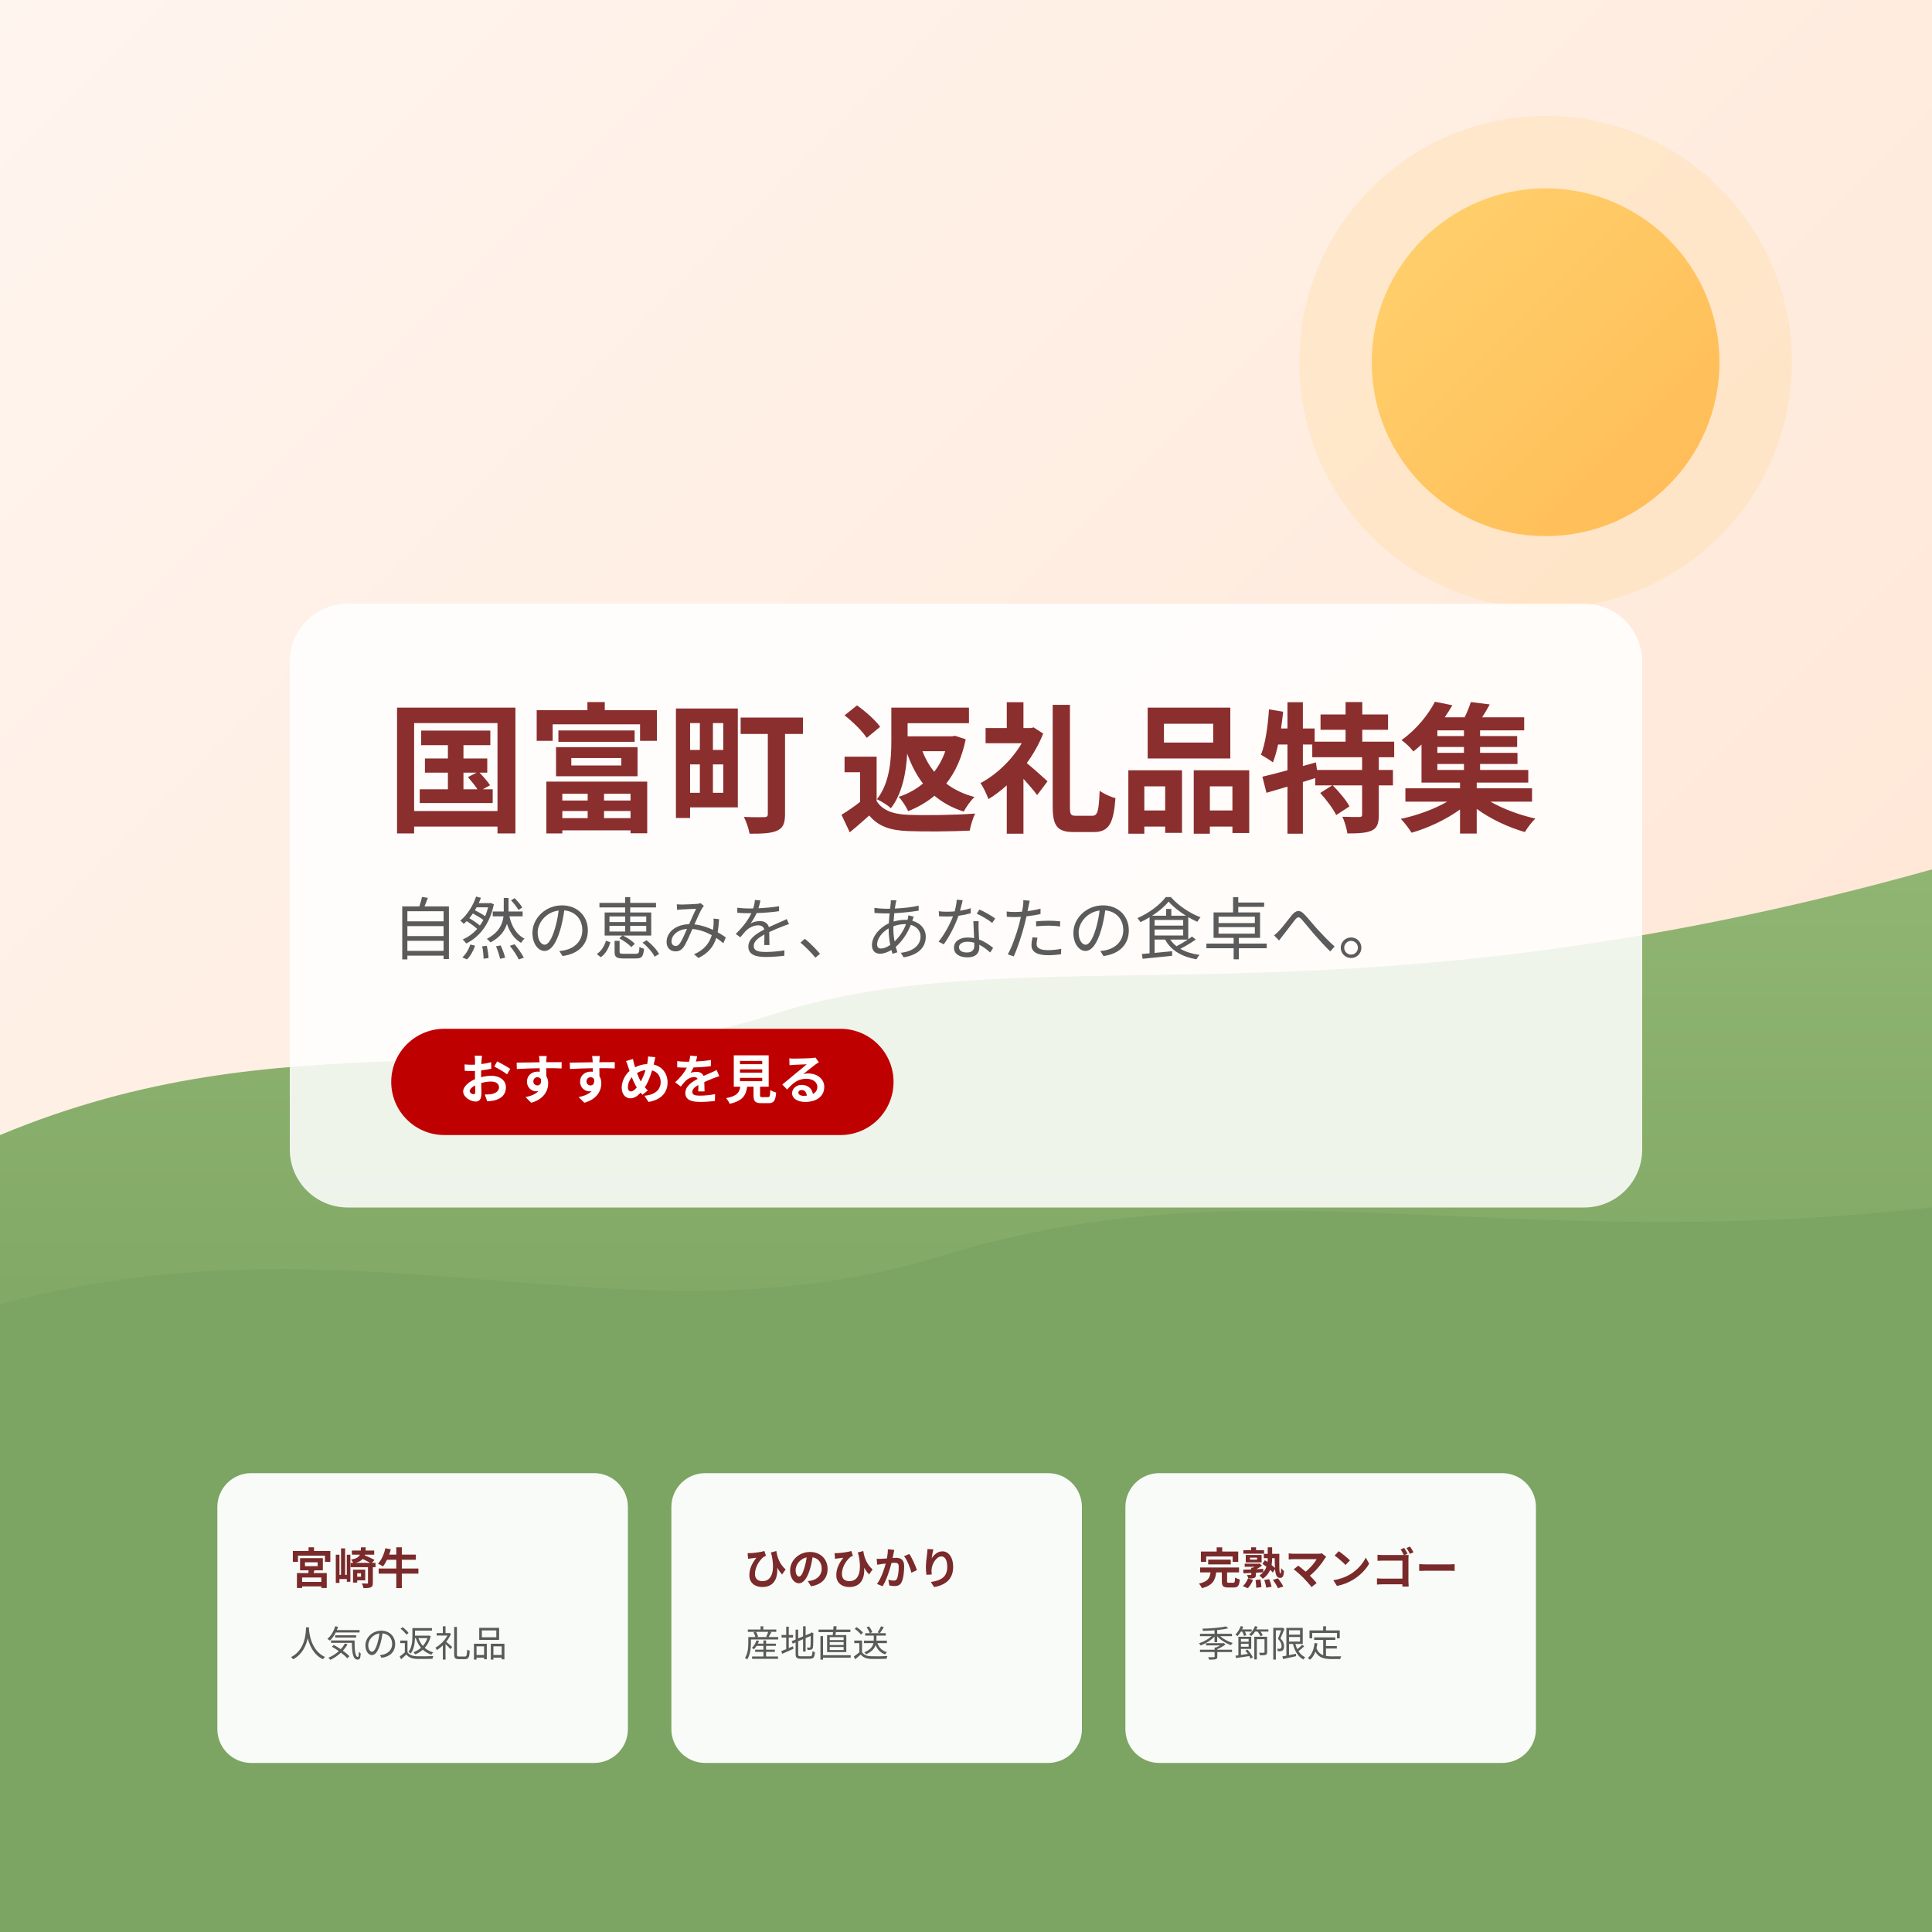
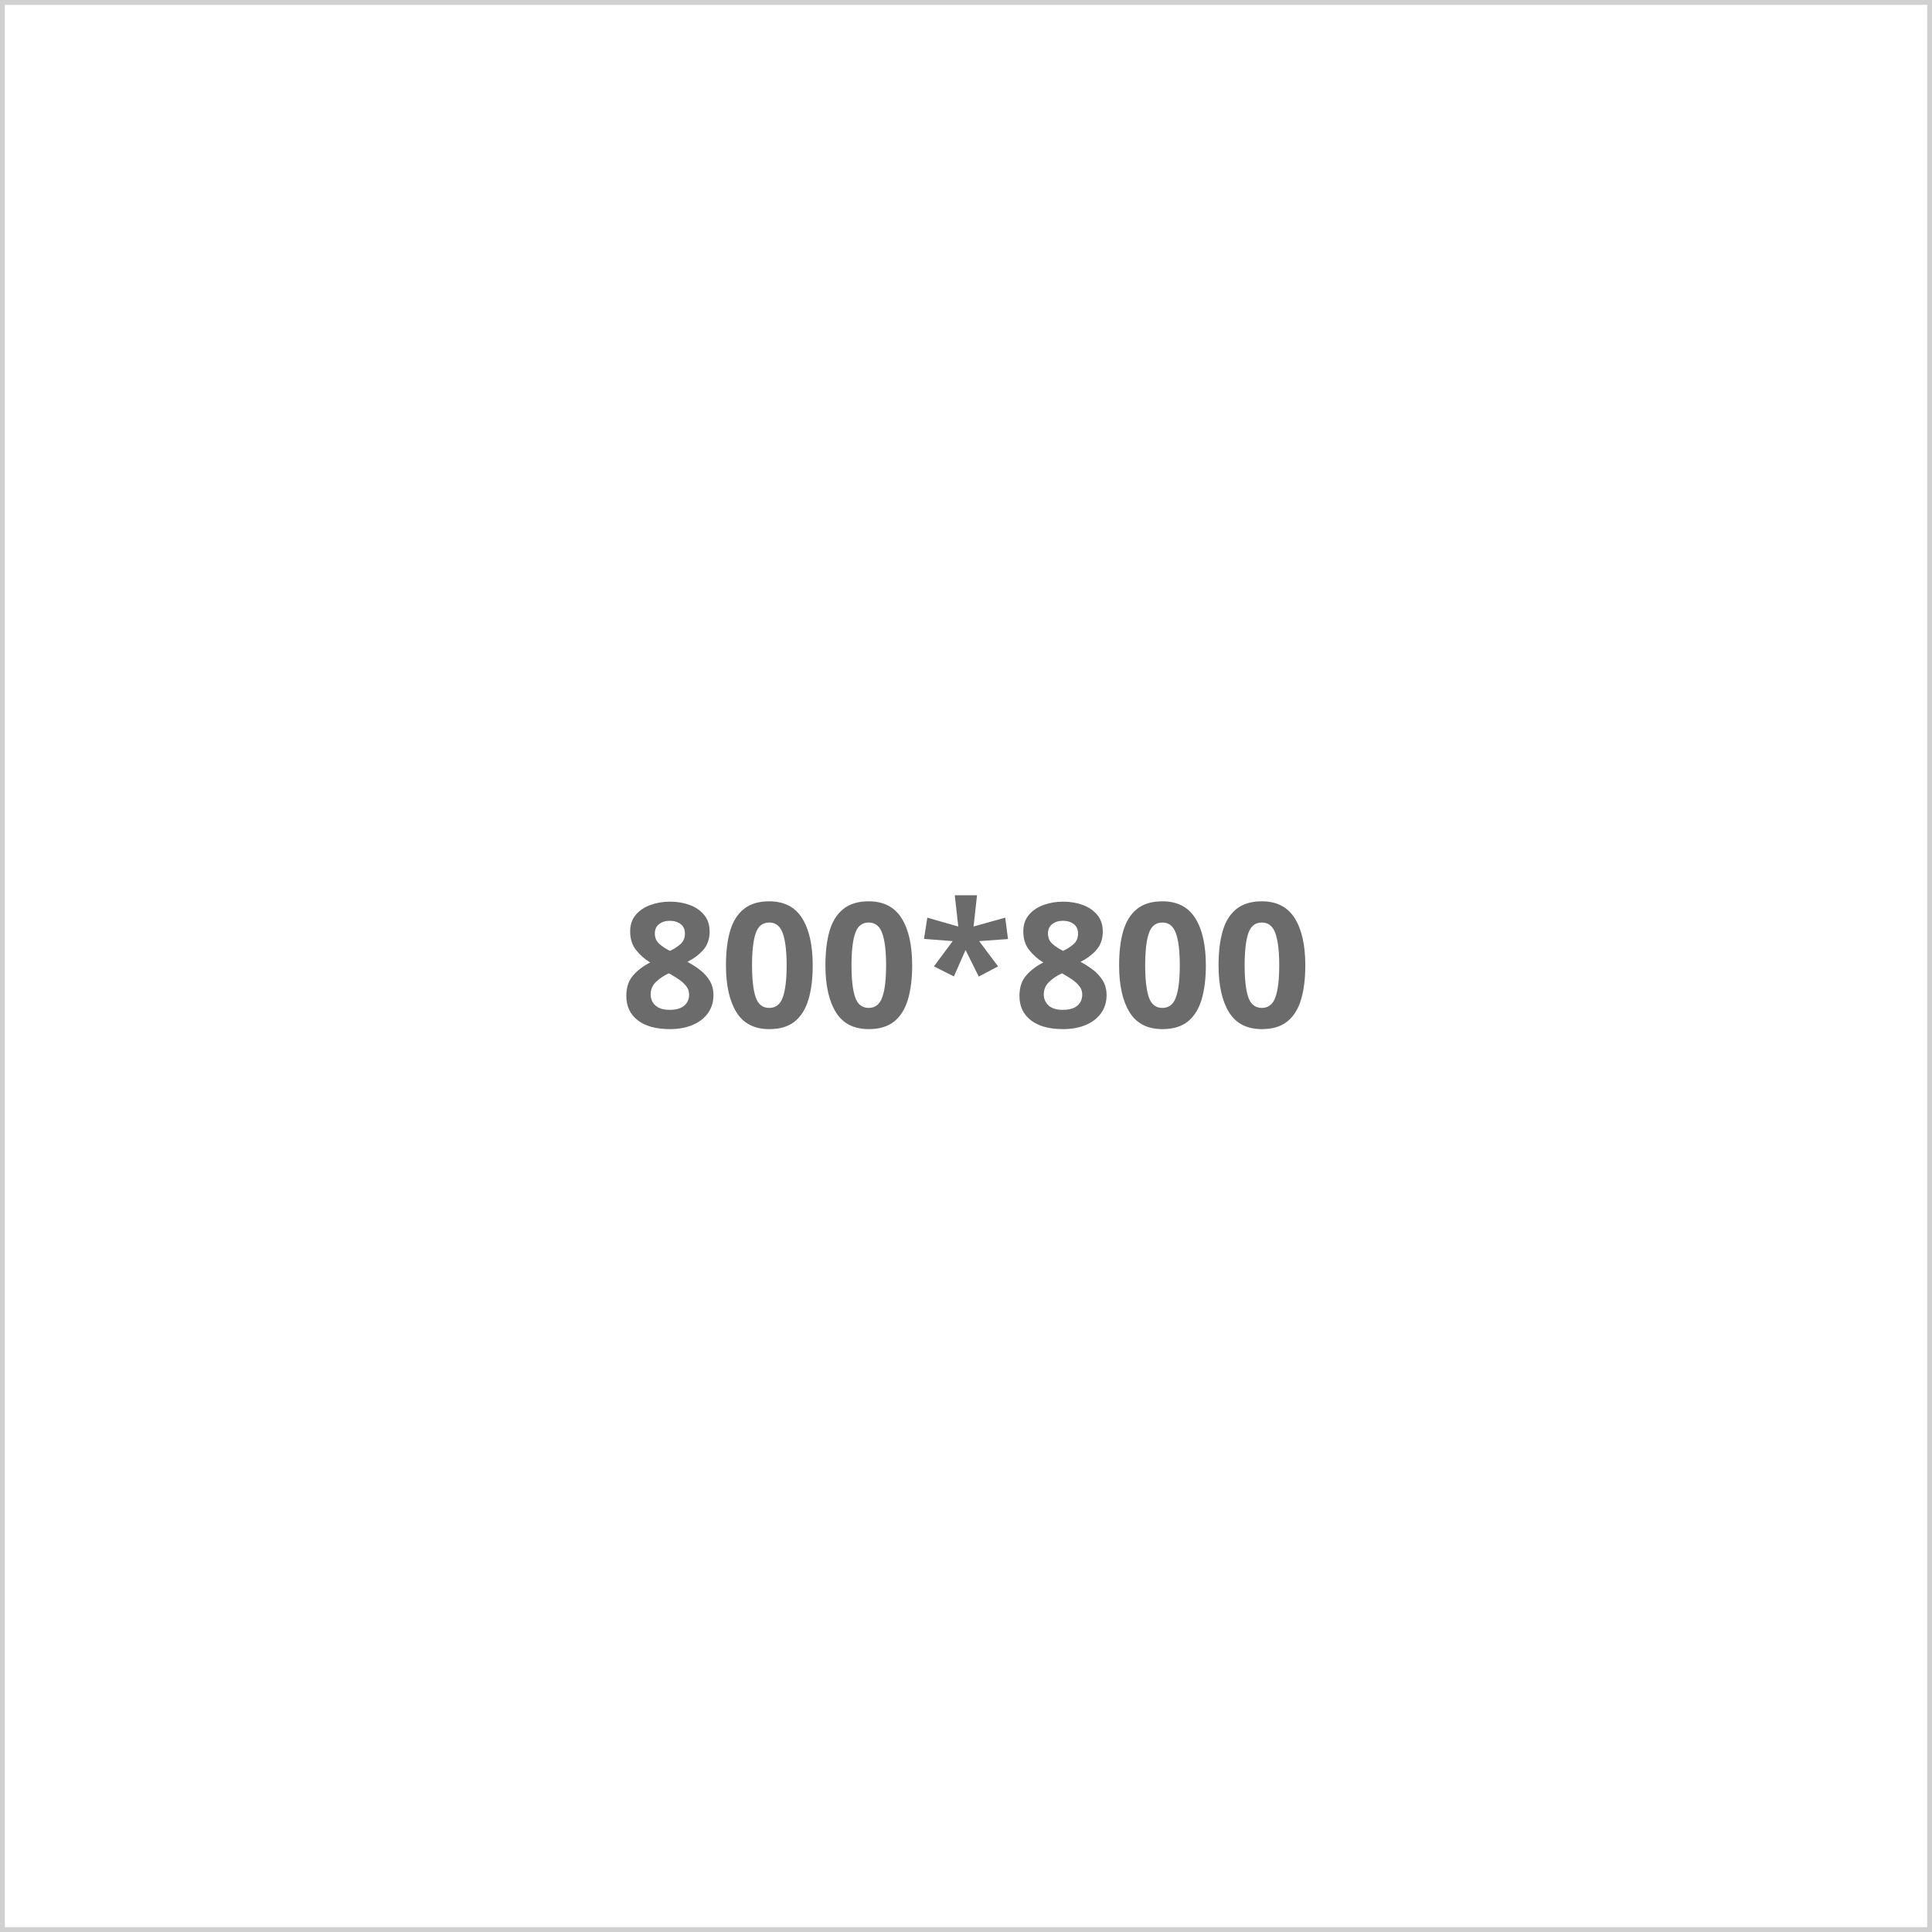
<svg xmlns="http://www.w3.org/2000/svg" width="800" height="800" viewBox="0 0 800 800" role="img" aria-labelledby="title desc">
-   <defs>
-     <linearGradient id="bg" x1="0" y1="0" x2="1" y2="1">
-       <stop offset="0%" stop-color="#fff5ef" />
-       <stop offset="100%" stop-color="#ffe3cf" />
-     </linearGradient>
-     <linearGradient id="hill" x1="0" y1="0" x2="0" y2="1">
-       <stop offset="0%" stop-color="#90b572" />
-       <stop offset="100%" stop-color="#6f9756" />
-     </linearGradient>
-     <linearGradient id="sun" x1="0" y1="0" x2="1" y2="1">
-       <stop offset="0%" stop-color="#ffd267" />
-       <stop offset="100%" stop-color="#ffb347" />
-     </linearGradient>
-   </defs>
-   <rect width="800" height="800" fill="url(#bg)" />
-   <circle cx="640" cy="150" r="72" fill="url(#sun)" opacity="0.95" />
-   <circle cx="640" cy="150" r="102" fill="#ffcf73" opacity="0.2" />
-   <path d="M0 470 C120 420 210 455 320 420 C430 385 550 430 800 360 L800 800 L0 800 Z" fill="url(#hill)" />
-   <path d="M0 540 C150 500 260 560 390 520 C520 480 620 520 800 500 L800 800 L0 800 Z" fill="#7ca462" />
-   <g transform="translate(120 250)">
-     <rect x="0" y="0" width="560" height="250" rx="24" fill="#ffffff" opacity="0.86" />
-     <text x="40" y="90" font-family="'Yu Gothic','Hiragino Kaku Gothic ProN',sans-serif" font-size="58" font-weight="700" fill="#8b2e2e">国富町 返礼品特集</text>
-     <text x="42" y="145" font-family="'Yu Gothic','Hiragino Kaku Gothic ProN',sans-serif" font-size="28" fill="#5b5b5b">自然の恵みを、あなたの食卓へ。</text>
-     <rect x="42" y="176" width="208" height="44" rx="22" fill="#bf0000" />
-     <text x="70" y="205" font-family="'Yu Gothic','Hiragino Kaku Gothic ProN',sans-serif" font-size="22" font-weight="700" fill="#ffffff">おすすめを見る</text>
-   </g>
-   <g transform="translate(90 610)">
-     <rect x="0" y="0" width="170" height="120" rx="14" fill="#fff" opacity="0.95" />
-     <rect x="188" y="0" width="170" height="120" rx="14" fill="#fff" opacity="0.95" />
-     <rect x="376" y="0" width="170" height="120" rx="14" fill="#fff" opacity="0.95" />
-     <text x="30" y="46" font-family="'Yu Gothic','Hiragino Kaku Gothic ProN',sans-serif" font-size="18" font-weight="700" fill="#7a2a2a">宮崎牛</text>
-     <text x="30" y="76" font-family="'Yu Gothic','Hiragino Kaku Gothic ProN',sans-serif" font-size="15" fill="#5a5a5a">人気の返礼品</text>
-     <text x="218" y="46" font-family="'Yu Gothic','Hiragino Kaku Gothic ProN',sans-serif" font-size="18" font-weight="700" fill="#7a2a2a">ひのひかり</text>
-     <text x="218" y="76" font-family="'Yu Gothic','Hiragino Kaku Gothic ProN',sans-serif" font-size="15" fill="#5a5a5a">産地直送</text>
-     <text x="406" y="46" font-family="'Yu Gothic','Hiragino Kaku Gothic ProN',sans-serif" font-size="18" font-weight="700" fill="#7a2a2a">完熟マンゴー</text>
-     <text x="406" y="76" font-family="'Yu Gothic','Hiragino Kaku Gothic ProN',sans-serif" font-size="15" fill="#5a5a5a">季節限定</text>
-   </g>
+   <rect x="0" y="0" width="800" height="800" fill="#ffffff" />
+   <rect x="1" y="1" width="798" height="798" fill="none" stroke="#d0d0d0" stroke-width="2" />
+   <text x="400" y="400" text-anchor="middle" dominant-baseline="middle" font-family="'Segoe UI', 'Yu Gothic', sans-serif" font-size="72" font-weight="700" fill="#6b6b6b">800*800</text>
</svg>
